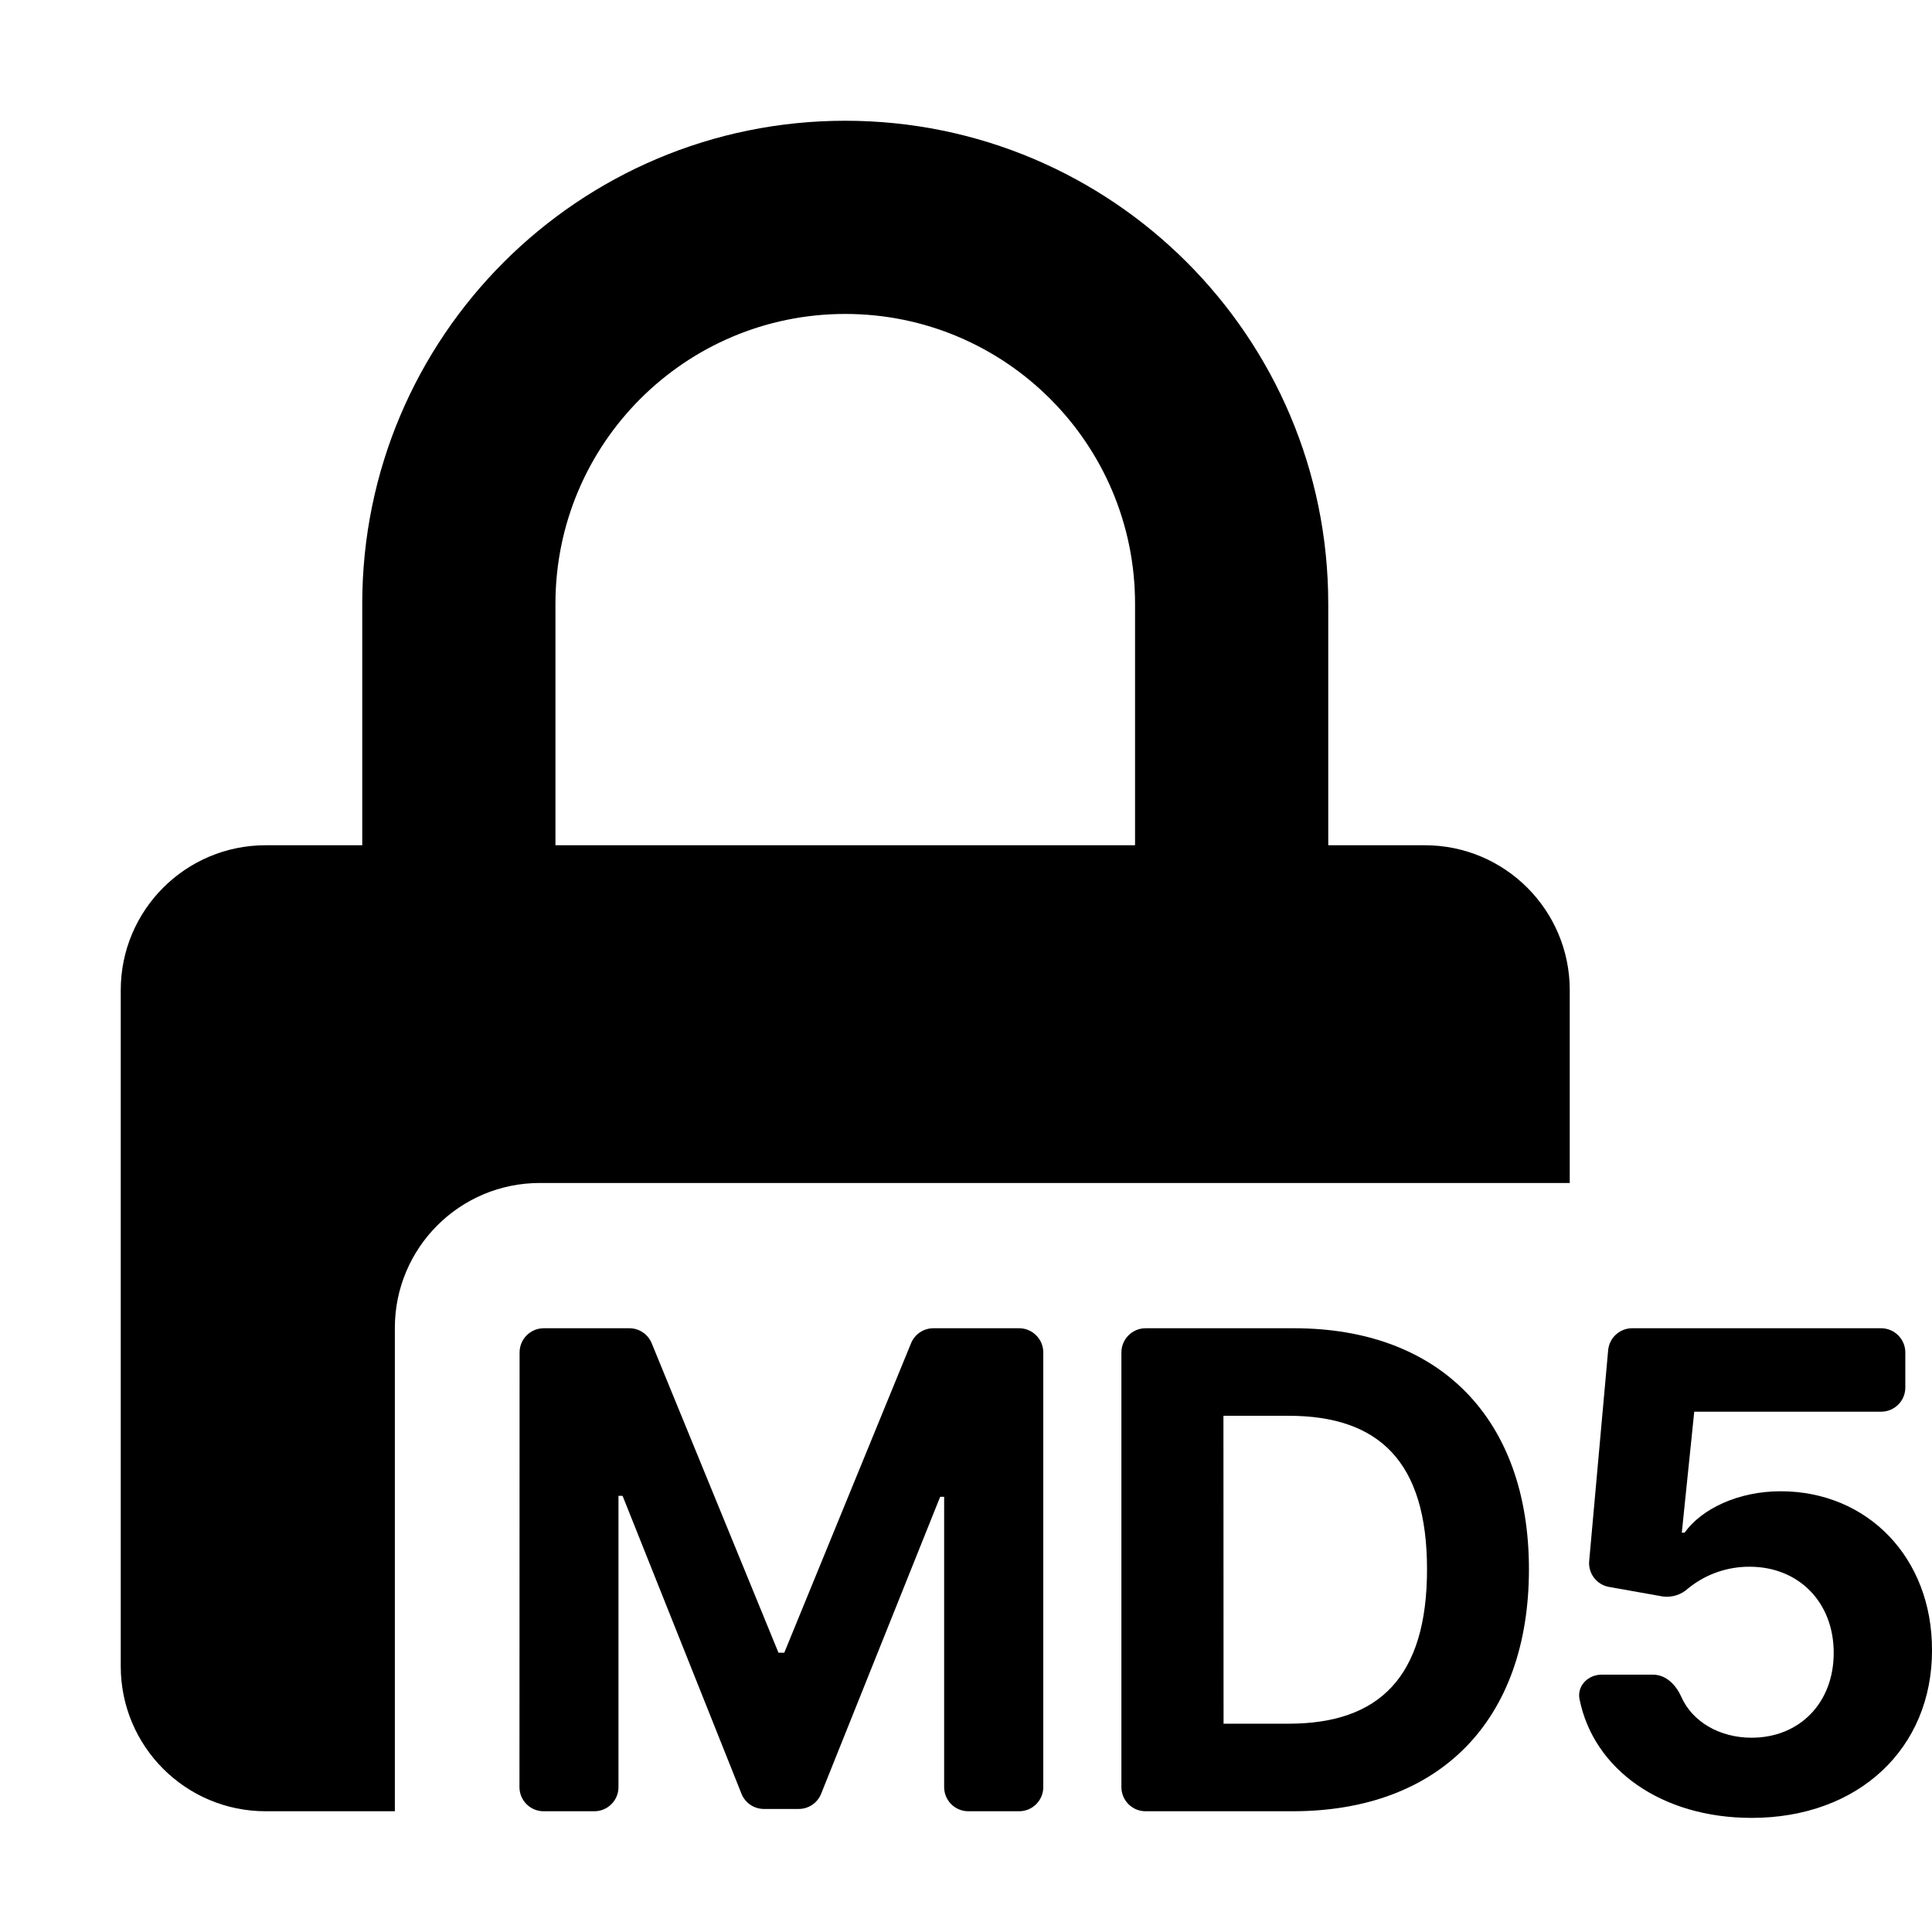
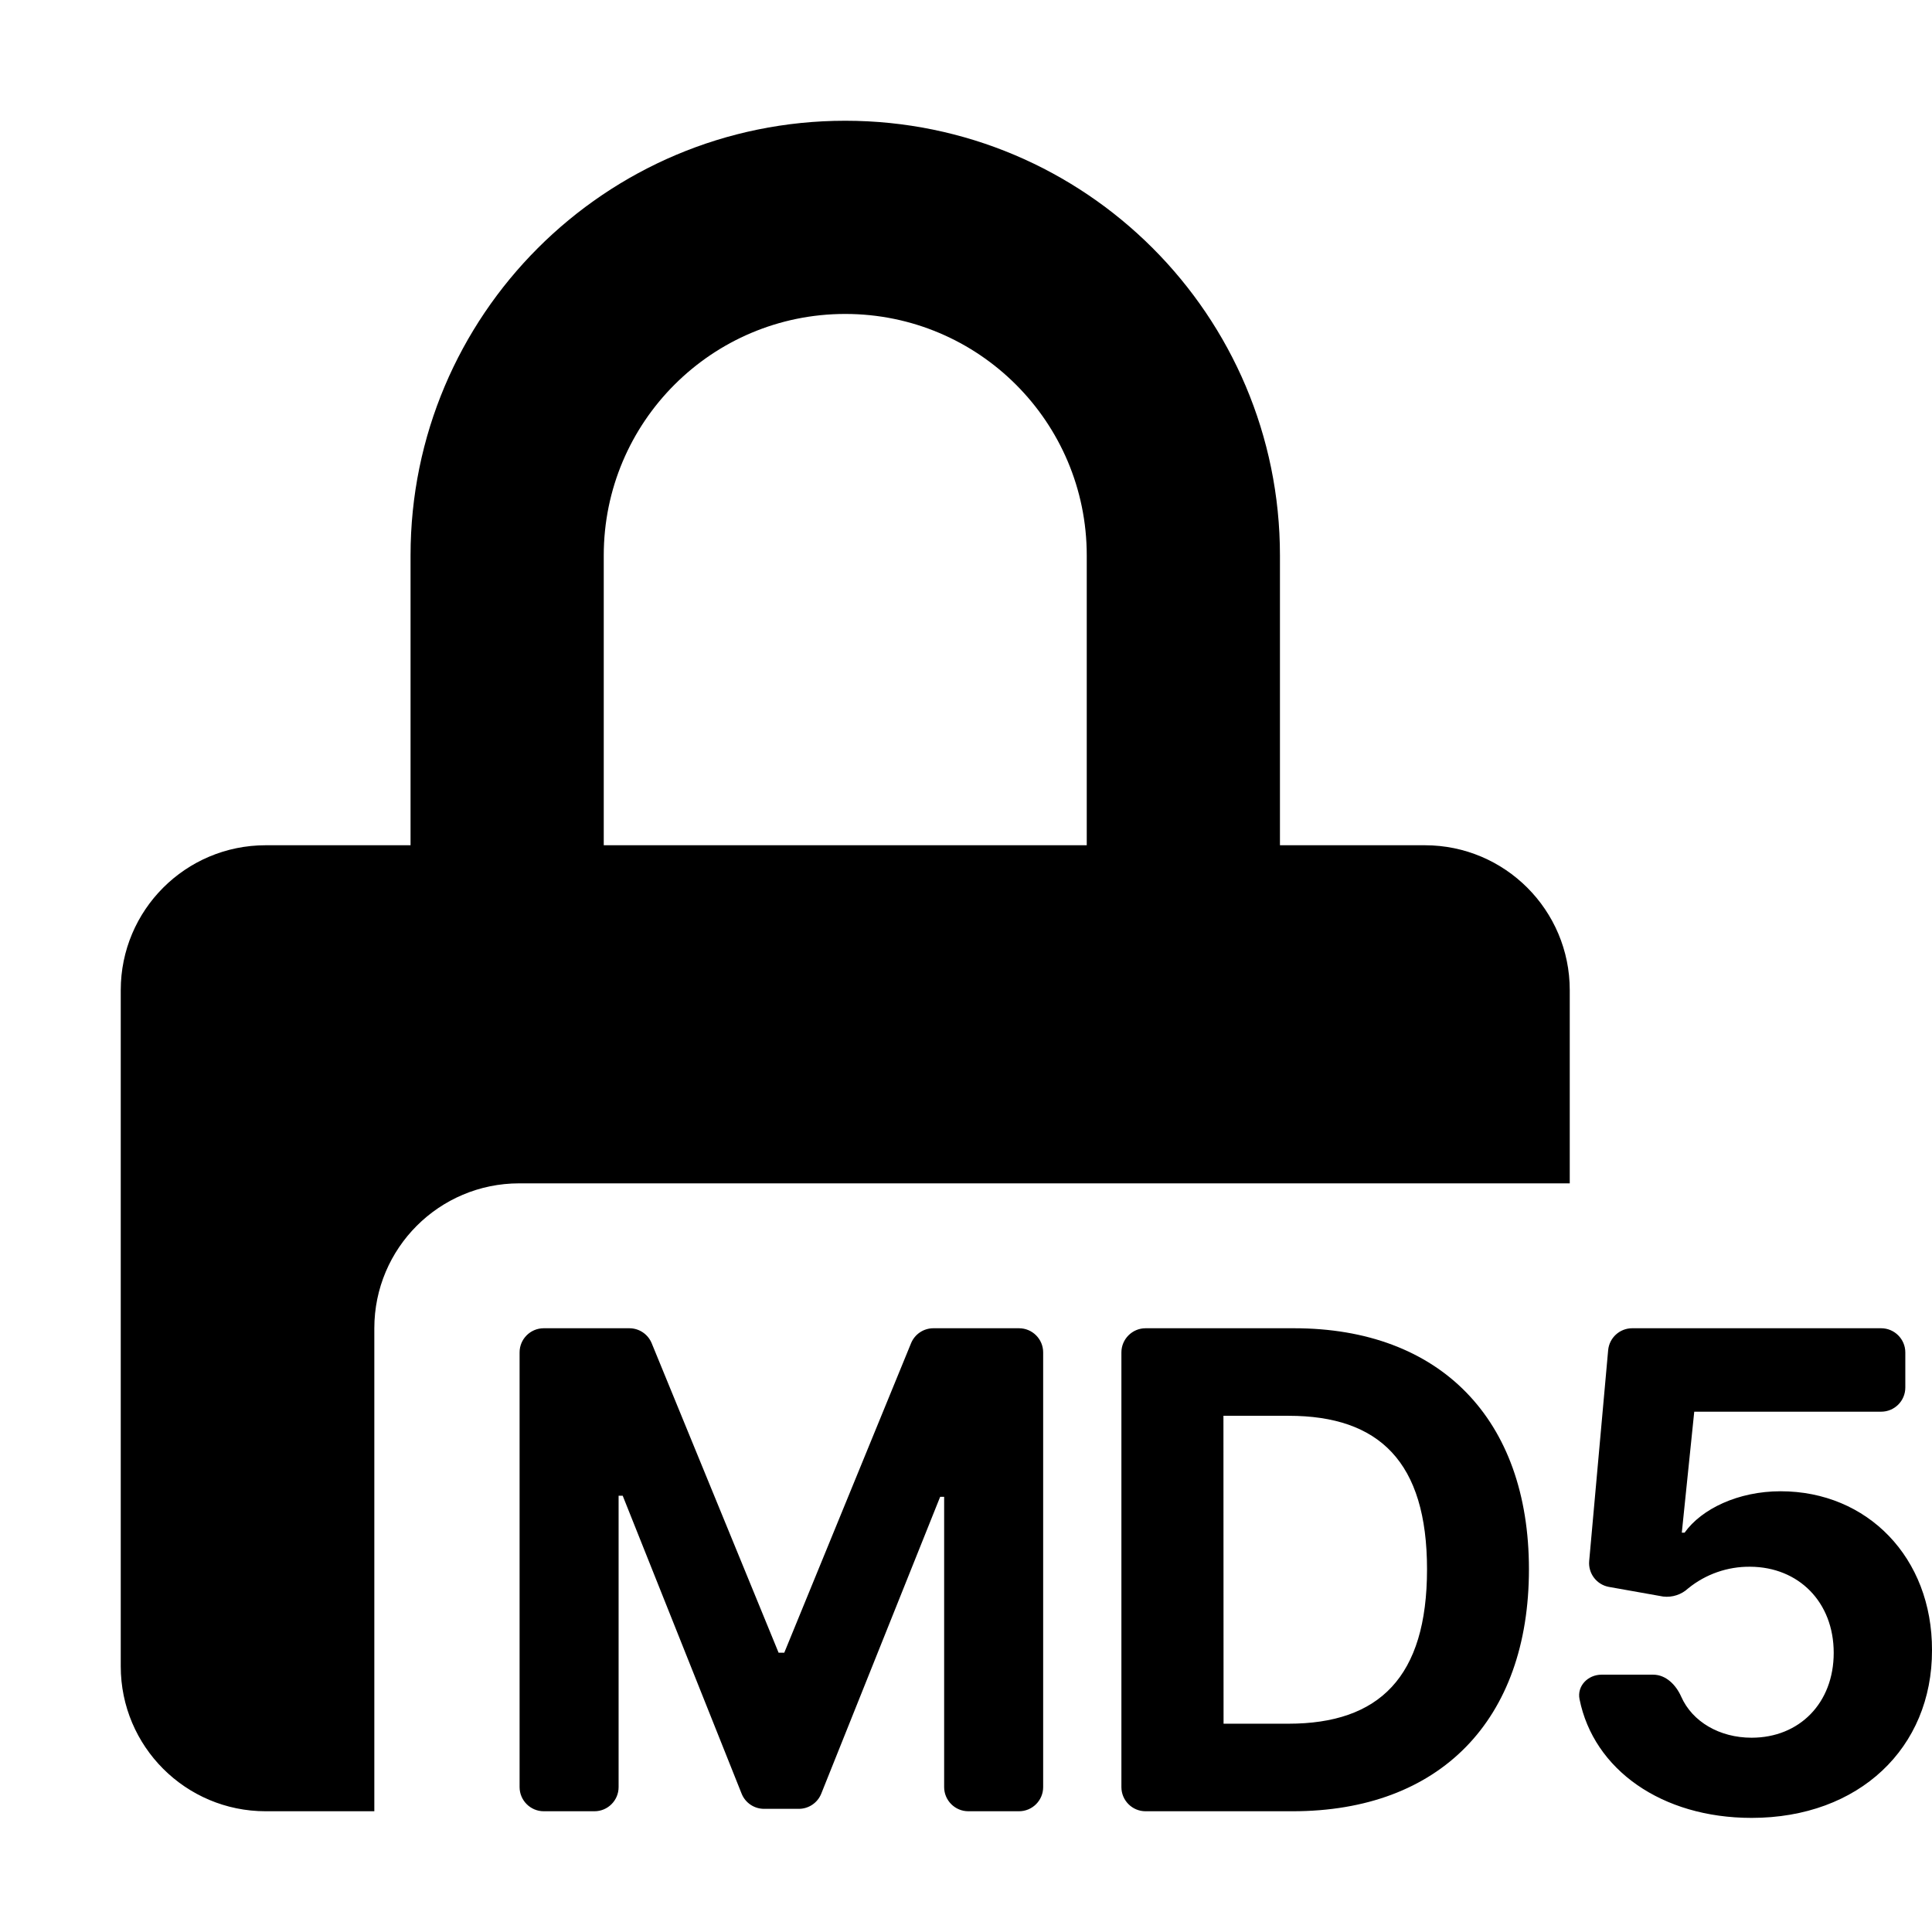
<svg width="16" height="16" fill="currentColor" viewBox="0 0 16 16">
-   <g fill="currentColor">
-     <path d="M3 5v2h-.8A1.2 1.2 0 0 0 1 8.2v5.6A1.2 1.2 0 0 0 2.2 15h1.07v-4.003a1.2 1.2 0 0 1 1.2-1.2H13V8.2A1.2 1.2 0 0 0 11.8 7H11V5a4 4 0 1 0-8 0m6.4 0v2H4.6V5a2.4 2.4 0 0 1 4.8 0M14.506 15.055c-.745 0-1.308-.4-1.425-.983-.022-.11.07-.203.182-.203h.428c.106 0 .189.085.232.182.092.208.318.34.583.34.396 0 .68-.287.68-.703 0-.42-.29-.711-.692-.713a.8.8 0 0 0-.513.179.26.26 0 0 1-.207.068l-.45-.08a.2.2 0 0 1-.163-.215l.157-1.745a.2.2 0 0 1 .199-.182h2.062c.11 0 .2.09.2.2v.291a.2.2 0 0 1-.2.2h-1.548l-.103 1.002h.023c.14-.197.444-.343.795-.343.72 0 1.256.55 1.254 1.316.002.809-.604 1.389-1.494 1.389" />
-     <path d="M10.705 15H9.487a.2.2 0 0 1-.2-.2v-3.6c0-.11.09-.2.2-.2h1.23c1.207 0 1.945.75 1.945 1.996 0 1.25-.738 2.004-1.957 2.004m-.572-.725h.537c.752 0 1.148-.386 1.148-1.279 0-.889-.396-1.271-1.146-1.271h-.54zM4.303 11.2c0-.11.09-.2.2-.2h.709a.2.2 0 0 1 .185.124l1.05 2.563h.048l1.05-2.563A.2.2 0 0 1 7.73 11h.71c.11 0 .2.09.2.2v3.6a.2.2 0 0 1-.2.2h-.421a.2.2 0 0 1-.2-.2v-2.404h-.033L6.8 14.856a.2.2 0 0 1-.186.125h-.288a.2.2 0 0 1-.185-.125l-.985-2.468h-.034V14.8a.2.2 0 0 1-.2.2h-.42a.2.2 0 0 1-.2-.2z" />
-   </g>
+   <path fill="currentColor" d="M7 1a3.6 3.6 0 0 0-3.6 3.6V7H2.2A1.2 1.2 0 0 0 1 8.2v5.6A1.2 1.2 0 0 0 2.2 15h.9v-4a1.2 1.2 0 0 1 1.2-1.2H13V8.2A1.2 1.2 0 0 0 11.8 7h-1.2V4.6A3.6 3.6 0 0 0 7 1m2 6H5V4.6a2 2 0 1 1 4 0zm-4.497 4a.2.2 0 0 0-.2.2v3.6c0 .11.09.2.2.2h.42a.2.2 0 0 0 .2-.2v-2.413h.034l.985 2.468a.2.2 0 0 0 .185.125h.288a.2.2 0 0 0 .186-.125l.985-2.459h.033V14.8c0 .11.09.2.2.2h.42a.2.2 0 0 0 .2-.2v-3.6a.2.2 0 0 0-.2-.2H7.73a.2.2 0 0 0-.185.124l-1.05 2.563h-.047l-1.051-2.563A.2.2 0 0 0 5.212 11zm6.202 4H9.487a.2.2 0 0 1-.2-.2v-3.6c0-.11.09-.2.2-.2h1.23c1.207 0 1.945.75 1.945 1.996 0 1.25-.738 2.004-1.957 2.004m-.572-.725h.537c.752 0 1.148-.386 1.148-1.279 0-.889-.396-1.271-1.146-1.271h-.54zm4.373.78c-.745 0-1.308-.4-1.425-.983-.022-.11.07-.203.182-.203h.428c.106 0 .189.085.232.182.092.208.318.34.583.34.396 0 .68-.287.68-.703 0-.42-.29-.711-.692-.713a.8.8 0 0 0-.513.179.26.26 0 0 1-.207.068l-.45-.08a.2.2 0 0 1-.163-.215l.157-1.745a.2.2 0 0 1 .199-.182h2.062c.11 0 .2.09.2.2v.291a.2.2 0 0 1-.2.2h-1.548l-.103 1.002h.023c.14-.197.444-.343.795-.343.72 0 1.256.55 1.254 1.316.002.809-.604 1.389-1.494 1.389" />
</svg>
